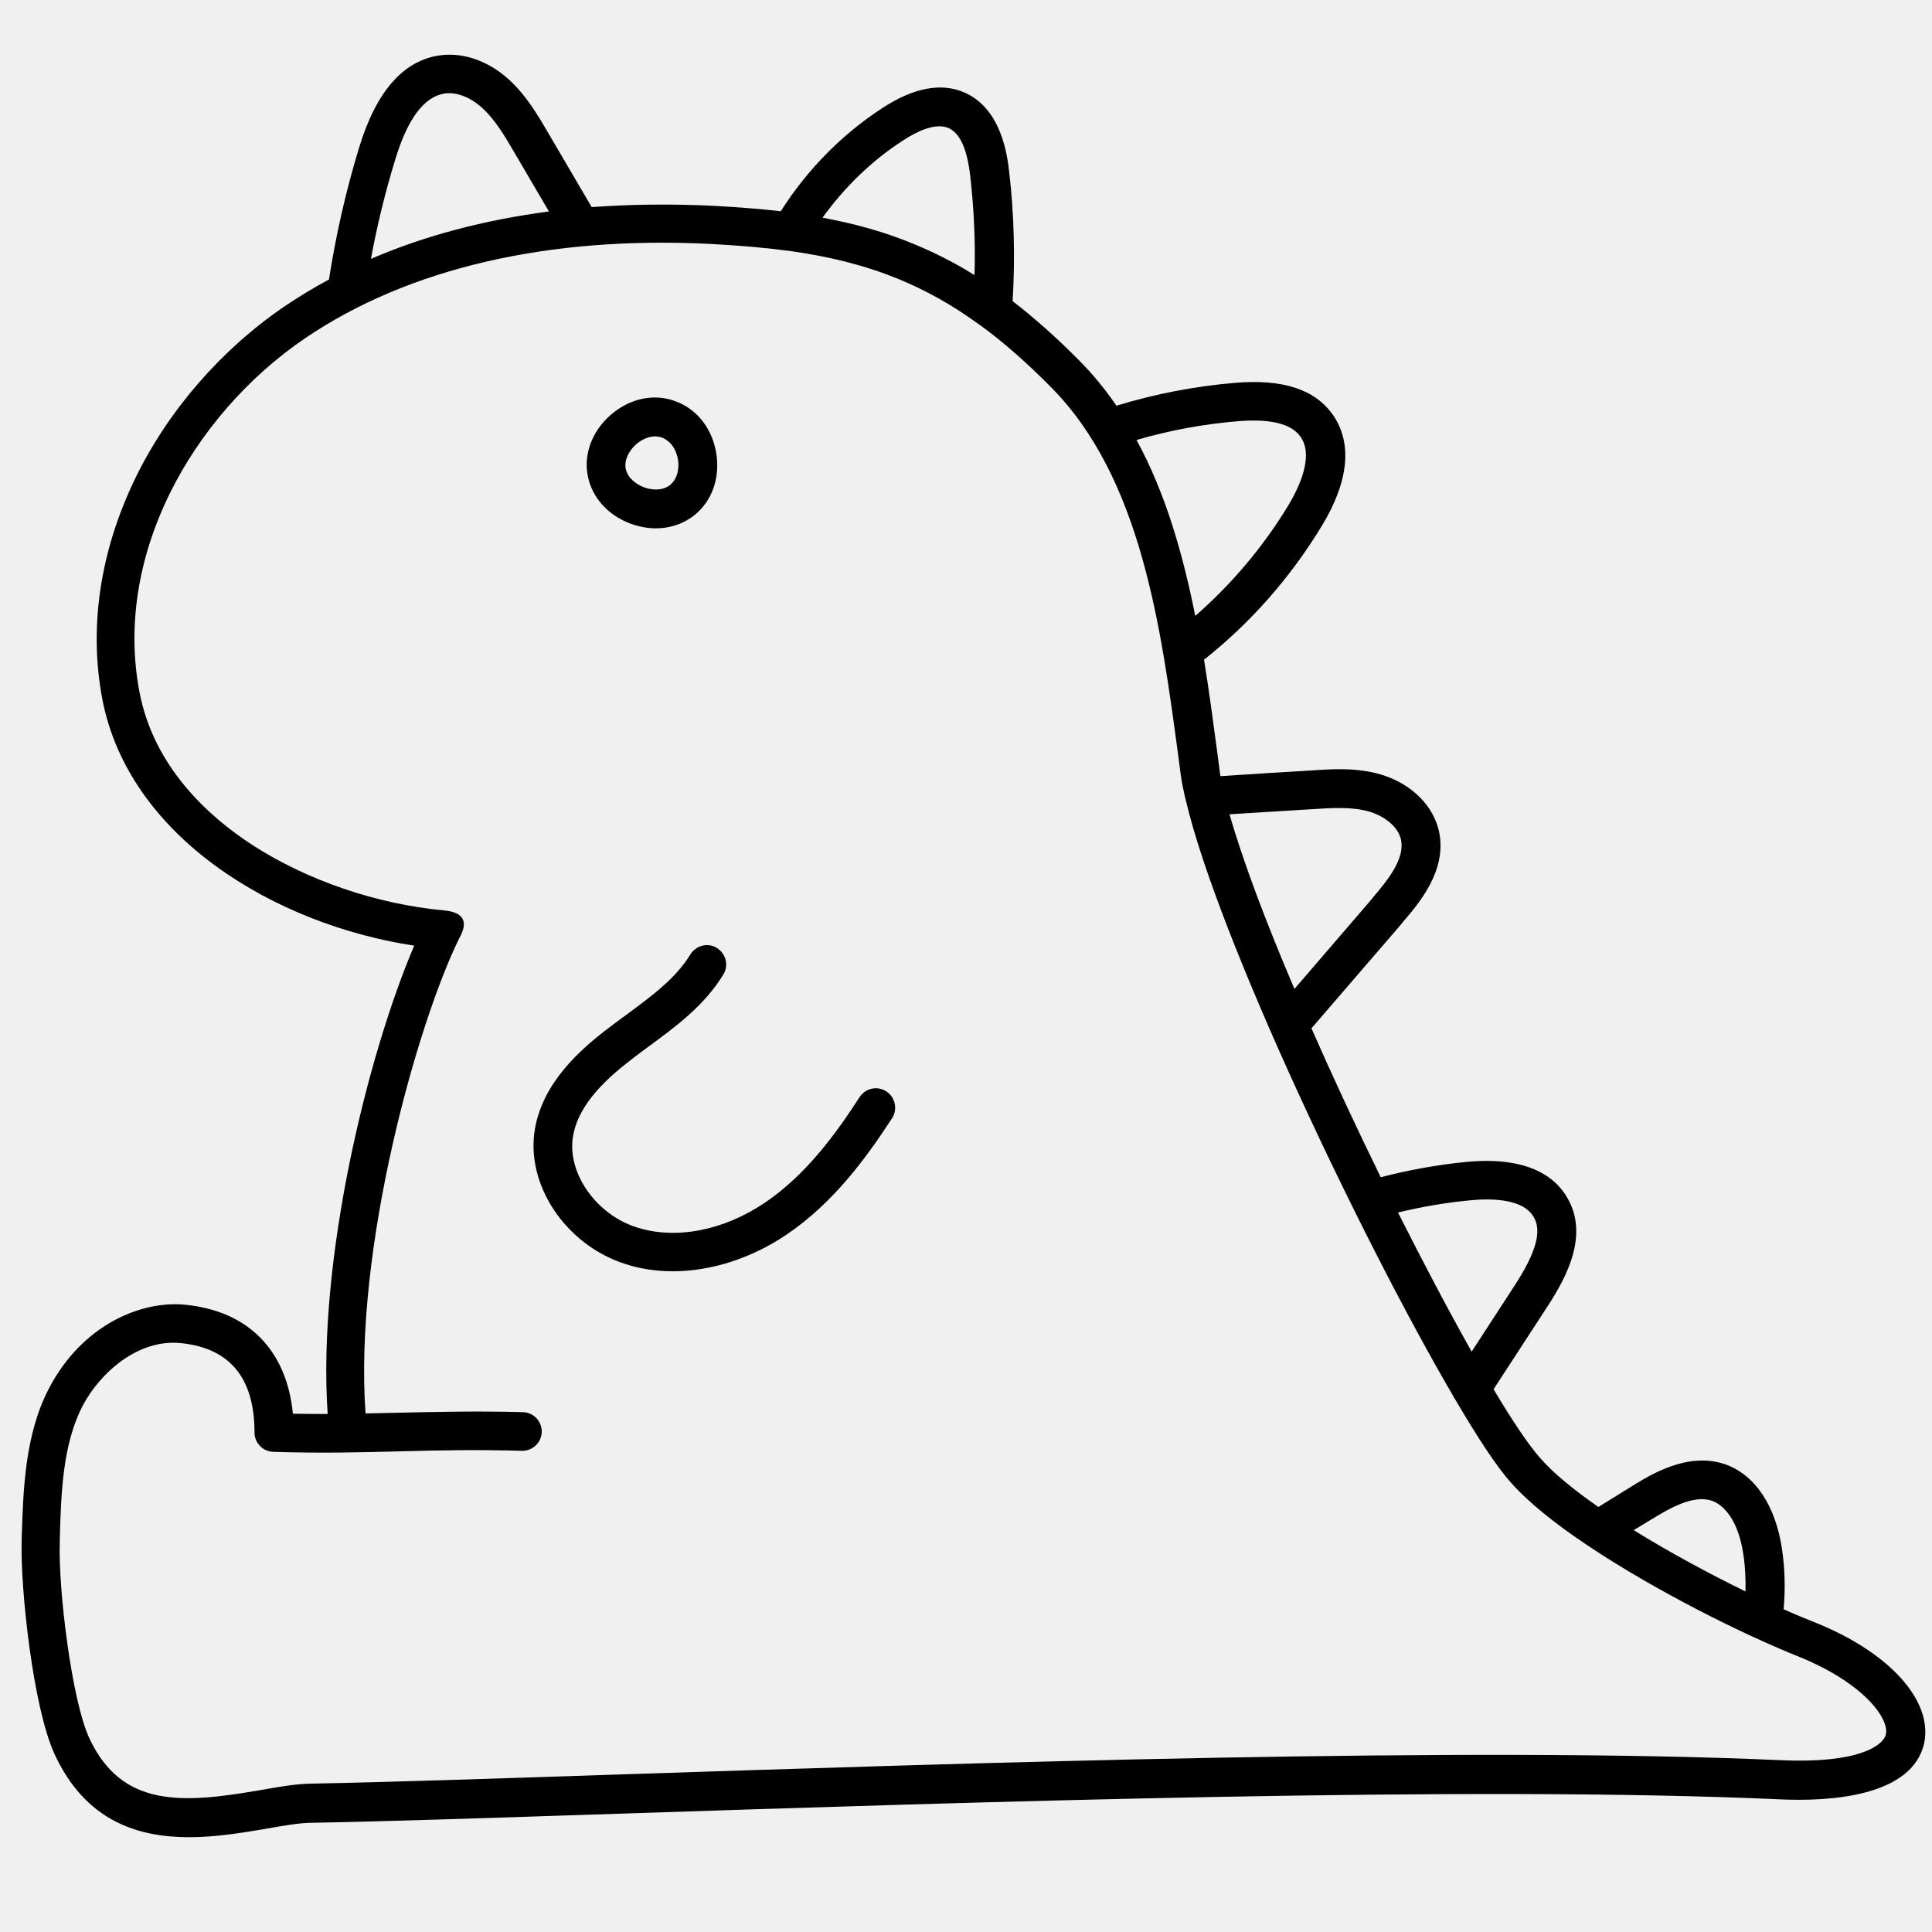
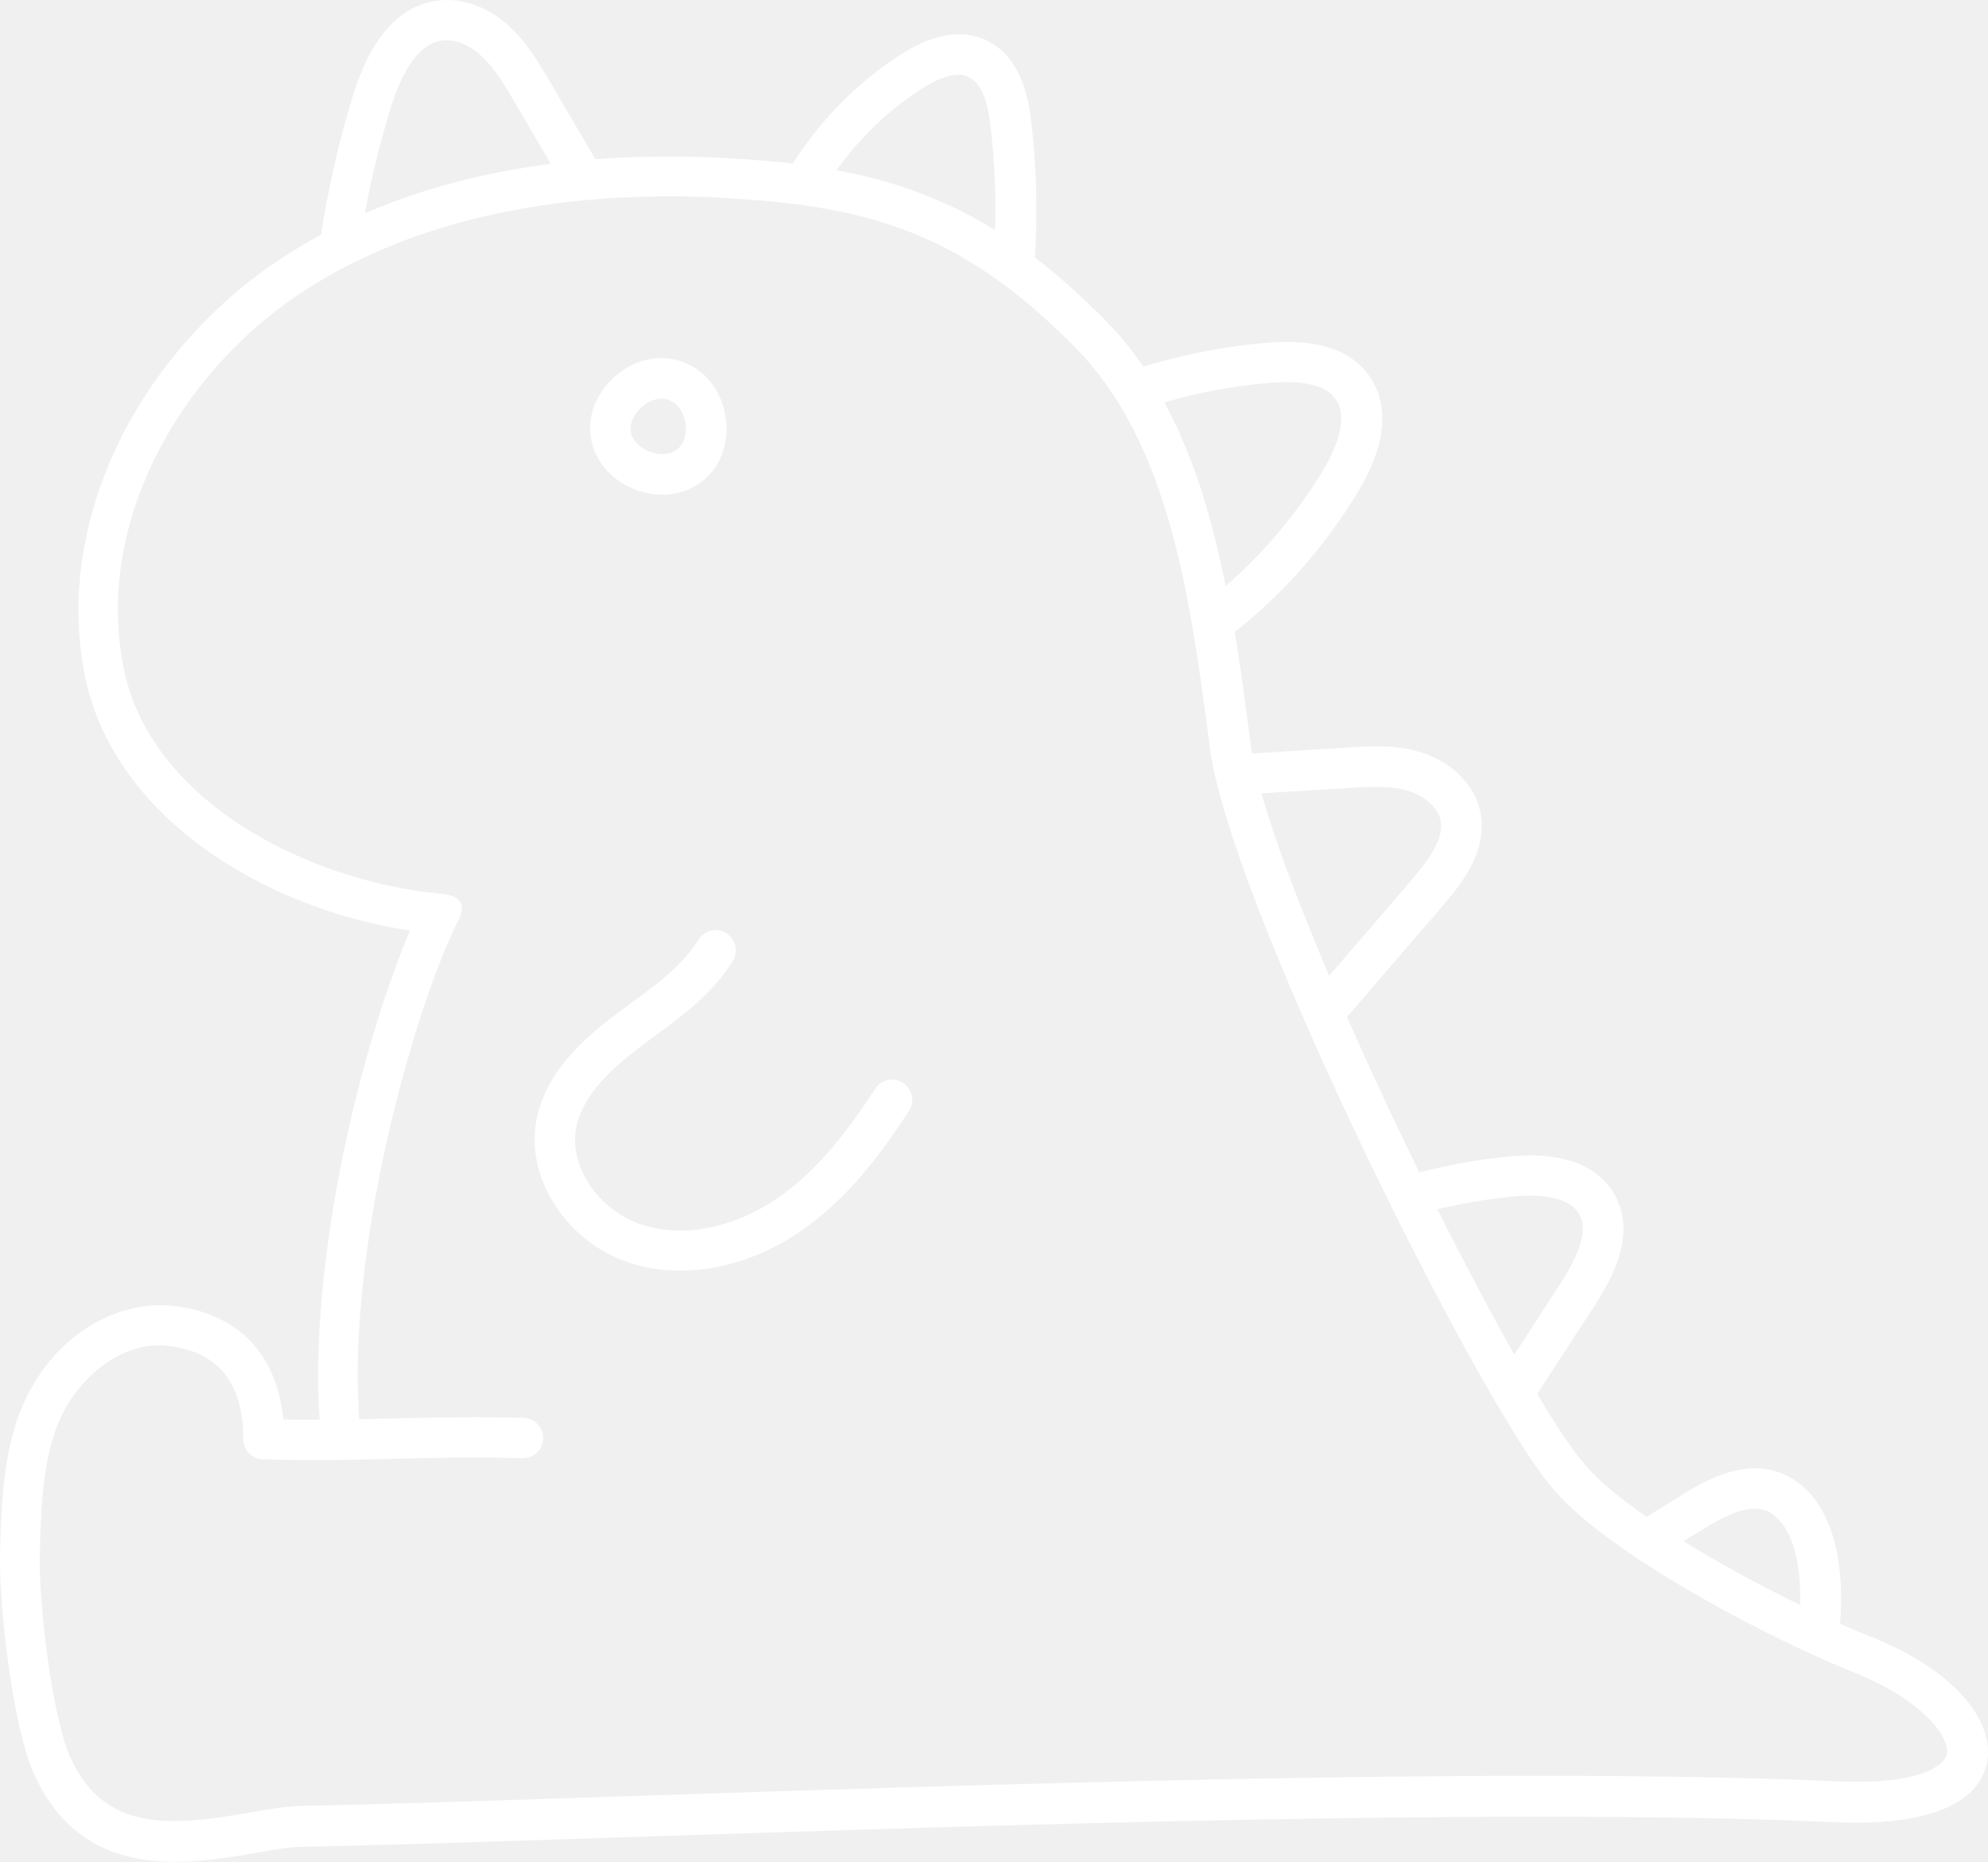
- <svg xmlns="http://www.w3.org/2000/svg" width="625" height="625" viewBox="0 0 750 750" version="1.1" xml:space="preserve" id="svg107">
+ <svg xmlns="http://www.w3.org/2000/svg" width="615.868" height="576.639" fill="#ffffff" viewBox="0 0 739.042 691.966" version="1.1" xml:space="preserve" id="svg107">
  <defs id="defs107" />
  <style type="text/css" id="style1">
	.st0{display:none;}
	.st1{display:inline;opacity:0.93;}
	.st2{display:inline;fill:none;stroke:#000000;stroke-width:15;stroke-linecap:round;stroke-linejoin:round;stroke-miterlimit:10;}
	.st3{display:inline;}
	.st4{fill:none;stroke:#000000;stroke-width:15;stroke-linecap:round;stroke-linejoin:round;stroke-miterlimit:10;}
	.st5{display:inline;fill:none;stroke:#1A1D3F;stroke-width:15;stroke-linecap:round;stroke-linejoin:round;stroke-miterlimit:10;}
	.st6{fill:#DDEDE7;}
	.st7{fill:#1A1D3F;}
	.st8{fill:#E9B44D;}
	.st9{fill:#ED644E;}
	.st10{fill:#494EDF;}
	.st11{fill:#3DC5A1;}
	.st12{fill:#F6CEC1;}
- 	.st13{fill:none;}
+ 	.st13{fill:none;} 
	.st14{fill:none;stroke:#1A1D3F;stroke-width:15;stroke-linecap:round;stroke-linejoin:round;stroke-miterlimit:10;}
	.st15{display:inline;fill:#E9B44D;}
	.st16{fill:#222222;}
	.st17{display:inline;fill:#222222;}
</style>
-   <g class="st0" id="guide" />
-   <g class="st0" id="sketch" />
-   <g class="st0" id="stroke">
+   <g class="st0" id="stroke" transform="translate(-8.365087,-21.23366)">
    <path class="st2" d="m 293.9,473.8 c -17.9,36.4 -43.7,130 -36.5,195.4" id="path1" />
    <path class="st2" d="m 382.8,275.9 c 11.6,4.8 14.2,23 4.6,30.9 -9.7,7.9 -27,1.7 -29.4,-10.5 -2.4,-12.2 11.2,-24.6 23.1,-21" id="path2" />
    <path class="st2" d="m 325.2,668.6 c -35.8,-1 -60.2,1.6 -96.5,0.4 0,-29.2 -16.5,-40.3 -35.4,-42.2 -18.9,-1.9 -36.7,11.5 -45.5,28.3 -8.8,16.8 -9.3,37.4 -9.8,56.4 -0.5,18.3 4.5,62.5 12.1,79.1 20.5,44.4 68.6,22.6 93.1,22.2 107.5,-2 407.5,-16.4 570.1,-9.1 69.3,3.1 57.4,-35.6 10.9,-54.1 -30,-11.9 -88.7,-42.2 -109.6,-65.9 -28,-31.7 -119,-217.4 -126.3,-271.3 -7.2,-53.9 -14.2,-115.9 -52.5,-154.5 -42.4,-42.6 -76.9,-54.7 -136.9,-57.8 -56.3,-2.9 -115.3,6.1 -161.9,37.8 -46.6,31.7 -78.2,89.4 -67.7,144.8 10.5,55.4 74.1,86.4 124.8,91" id="path3" />
    <path class="st2" d="m 396.8,487.3 c -7.7,12.7 -20.9,21.1 -32.9,30.1 -12,9 -23.8,20.2 -26.4,34.8 -3.4,19 11.2,38.3 29.9,44.2 18.7,5.9 39.8,0.4 56,-10.5 16.2,-11 28.3,-26.8 38.9,-43.1" id="path4" />
    <path class="st2" d="m 256.7,226.1 c 0,0 0,0 0,0 2.6,-18.2 6.7,-36.2 12,-53.8 4.1,-13.4 11.4,-28.6 25.2,-30.6 7.6,-1.1 15.3,2.5 20.9,7.7 5.7,5.2 9.6,11.9 13.5,18.6 6.5,11 12.9,22.1 19.4,33.1" id="path5" />
    <path class="st2" d="m 429.1,202.8 c 9.8,-16.7 23.5,-31.3 39.8,-41.9 7.4,-4.8 16.6,-8.9 24.7,-5.4 9,4 11.8,15.3 12.9,25.1 2,17.4 2.3,35.1 1,52.6" id="path6" />
    <path class="st2" d="m 552.5,279.1 c 16.2,-5.5 33,-8.9 50,-10.3 11.3,-0.9 24.5,0 31,9.2 7.2,10.2 1.9,24.3 -4.6,35 -12.3,20.3 -28.5,38.2 -47.4,52.6" id="path7" />
    <path class="st2" d="m 590,422 c 13.9,-0.9 27.8,-1.7 41.7,-2.6 8.3,-0.5 16.8,-1 24.8,1.4 8,2.4 15.4,8.4 17.1,16.6 2.1,10.4 -5.3,20.1 -12.2,28.2 -12.9,15 -25.8,30 -38.7,45" id="path8" />
    <path class="st2" d="m 654.3,578.6 c 12.3,-3.5 24.8,-6 37.5,-7.3 12,-1.2 26.4,-0.2 32.4,10.2 6.1,10.6 -0.7,23.7 -7.4,34 -7.9,12.1 -15.7,24.2 -23.6,36.3" id="path9" />
    <path class="st2" d="m 742.6,706.7 c 5.6,-3.4 11.1,-6.9 16.7,-10.3 9.2,-5.7 20,-11.5 30.1,-8.1 10.7,3.6 15.6,15.9 17.2,27.1 1.3,8.8 1.2,17.8 0,26.7" id="path10" />
  </g>
-   <g id="outline" transform="translate(-122.4,-112.8)">
+   <g id="outline" transform="translate(-130.7651,-134.0337)">
    <path d="m 367.5,316.2 c 3.2,1.1 6.4,1.7 9.5,1.7 5.6,0 10.9,-1.8 15.2,-5.3 6.6,-5.4 9.7,-14.2 8.3,-23.5 -1.4,-9.3 -6.9,-16.8 -14.8,-20.1 -0.4,-0.2 -2,-0.7 -2.4,-0.9 -8.2,-2.5 -17.2,-0.2 -24.2,6.1 -7,6.3 -10.2,15.1 -8.5,23.5 1.7,8.4 8,15.3 16.9,18.5 z m 1.7,-30.8 c 1.9,-1.7 4.7,-3.2 7.5,-3.2 1.6,0 2.8,0.5 3.2,0.7 3.7,1.8 5.2,5.3 5.7,8.4 0.5,3.1 -0.1,7.3 -3,9.7 -2.9,2.4 -7.2,2.1 -10.1,1 -3,-1.1 -6.4,-3.5 -7.2,-7.2 -0.7,-3.7 1.6,-7.3 3.9,-9.4 z m 457.7,457.2 c -3.8,-1.5 -7.9,-3.2 -12.1,-5.1 0.7,-7.8 0.5,-15.6 -0.6,-23.2 -2.5,-17.1 -10.6,-29.1 -22.2,-33.1 -14.4,-4.9 -28.8,4 -36.5,8.8 -4,2.5 -8.1,5 -12.1,7.5 l -0.5,0.3 c -9.5,-6.6 -17.5,-13.1 -22.7,-19.1 -4.4,-5 -10.7,-14.3 -18,-26.6 l 21.1,-32.4 c 7.8,-12 15.7,-27.7 7.6,-41.8 -4.4,-7.8 -14.9,-16.5 -39.7,-14 -11,1.1 -22,3.1 -32.8,5.9 -9.3,-19 -18.5,-38.7 -26.9,-57.8 11.5,-13.3 22.9,-26.6 34.4,-39.9 l 1.3,-1.6 c 5.9,-6.9 16.9,-19.6 13.9,-34.6 -2.1,-10.2 -10.6,-18.7 -22.2,-22.3 -9.4,-2.9 -19,-2.3 -27.5,-1.7 -11.7,0.7 -23.5,1.4 -35.2,2.2 -0.2,-0.9 -0.3,-1.9 -0.4,-2.7 l -0.8,-6.1 c -1.6,-11.9 -3.2,-24.2 -5.2,-36.4 18.3,-14.5 33.6,-32 45.7,-51.9 10.5,-17.3 12,-32.2 4.3,-43.2 -6.9,-9.8 -19.3,-13.9 -37.7,-12.4 -15.7,1.3 -31.3,4.3 -46.3,8.9 -4.3,-6.3 -9.1,-12.2 -14.6,-17.7 -8.8,-8.9 -17.3,-16.4 -25.7,-22.9 1,-16.7 0.6,-33.4 -1.3,-49.9 -0.7,-6.1 -2.8,-24.7 -17.4,-31.1 -9,-3.9 -19.7,-1.9 -31.8,6 -15.7,10.2 -29.3,24 -39.5,40.1 -8,-0.9 -16.7,-1.6 -26.2,-2.1 -16.3,-0.8 -32.1,-0.6 -47.2,0.5 l -4.4,-7.5 c -4.2,-7.2 -8.4,-14.3 -12.6,-21.5 -3.9,-6.7 -8.4,-14.3 -14.9,-20.3 -8,-7.4 -17.9,-10.9 -27.1,-9.6 -14.2,2 -24.7,14.1 -31.3,35.8 -5.1,16.7 -9,33.9 -11.7,51.2 -6,3.2 -11.7,6.7 -17.2,10.4 -24.4,16.6 -45,40.2 -57.8,66.4 -13.8,28.3 -18.3,58 -13,86 10.2,53.5 66.9,87.6 121.1,95.8 -18,42.1 -37.7,121.9 -33.6,181.8 -4.3,0 -8.8,0 -13.5,-0.1 -2.4,-24.6 -17.3,-39.9 -41.8,-42.3 -17,-1.7 -39.9,7.7 -52.8,32.3 -9.5,18 -10.1,39.7 -10.7,58.8 v 0.9 c -0.5,18.1 4.4,64.3 12.8,82.5 12,26 32.4,32.2 52.2,32.2 10.6,0 21.1,-1.8 30,-3.3 6.7,-1.2 13,-2.3 17.8,-2.3 28.2,-0.5 69.9,-1.9 118.3,-3.5 140,-4.6 331.7,-11 451.3,-5.6 19.1,0.9 51.7,-0.9 56.2,-22 3.3,-16.5 -13.7,-35.2 -42.5,-46.7 z m -63.7,-39.8 c 7.8,-4.8 16.7,-9.8 23.8,-7.4 2.3,0.8 9.8,4.6 12.2,21 0.7,4.7 0.9,9.4 0.8,14.2 -14.3,-7 -29.7,-15.3 -43.4,-23.8 2.2,-1.3 4.4,-2.7 6.6,-4 z m -70.5,-124 c 7.6,-0.8 20.9,-1 25.1,6.5 2,3.5 3.4,9.9 -7.2,26.2 l -16.9,26 c -8.8,-15.6 -18.6,-34.2 -28.6,-54 9.1,-2.2 18.3,-3.8 27.6,-4.7 z M 632.2,426.9 c 7.6,-0.5 15.4,-1 22.2,1.1 5.1,1.6 10.8,5.5 11.9,10.9 1.4,7.1 -4.7,15 -10.5,21.8 l -1.3,1.6 c -9.9,11.5 -19.7,22.9 -29.6,34.4 -11.1,-26 -20.1,-49.9 -25.2,-67.8 10.7,-0.7 21.6,-1.3 32.5,-2 z M 603.1,276.3 c 12.5,-1 20.7,1 24.2,6.1 5.3,7.6 -0.8,20 -4.9,26.8 -9.6,15.8 -21.9,30.4 -36,42.7 -4.8,-24 -11.5,-47.6 -22.8,-68.3 13,-3.8 26.2,-6.2 39.5,-7.3 z M 473,167.3 c 5.2,-3.4 12.5,-7 17.6,-4.8 4.5,2 7.3,8.2 8.5,19.1 1.4,12.6 2,25.3 1.6,38 -7.8,-4.9 -15.8,-8.9 -24.1,-12.3 -10.7,-4.4 -22,-7.6 -34.9,-10 8.6,-11.9 19.2,-22.2 31.3,-30 z m -197.1,7.2 c 4.8,-15.7 11.2,-24.2 19.1,-25.4 4.6,-0.7 10.2,1.5 14.8,5.8 4.9,4.5 8.6,10.8 12.1,16.8 4.2,7.2 8.4,14.3 12.6,21.5 l 1,1.7 c -25.1,3.3 -48.3,9.4 -69.1,18.4 2.4,-13.1 5.6,-26.1 9.5,-38.8 z M 854.5,786 c -0.9,4.4 -10.6,11.5 -40.9,10.1 -120.3,-5.4 -312.3,1 -452.5,5.6 -48.3,1.6 -89.9,3 -118,3.5 -5.9,0.1 -12.8,1.3 -20.1,2.6 -29.7,5.1 -53.4,6.9 -66,-20.4 -6.8,-14.8 -12,-57.7 -11.4,-75.8 v -0.9 c 0.5,-18.3 1.1,-37.2 8.9,-52.2 6.8,-12.9 21.6,-26 38.1,-24.3 19,1.9 28.6,13.5 28.6,34.7 0,4 3.2,7.4 7.3,7.5 18.7,0.6 34.4,0.2 49.6,-0.2 14.5,-0.4 29.5,-0.7 46.9,-0.2 0.1,0 0.1,0 0.2,0 4,0 7.4,-3.2 7.5,-7.3 0.1,-4.1 -3.1,-7.6 -7.3,-7.7 -17.8,-0.5 -33,-0.1 -47.7,0.2 -4.4,0.1 -8.9,0.2 -13.4,0.3 -4.6,-64.2 20.3,-151.9 36.4,-184.5 3.5,-6.2 2,-10.1 -6.1,-10.8 -25.9,-2.4 -52.9,-11.6 -74.1,-25.3 -17,-11 -38.5,-30.3 -44,-59.7 -4.7,-24.8 -0.7,-51.3 11.7,-76.6 11.7,-23.9 30.5,-45.5 52.8,-60.6 40,-27.1 94.4,-39.7 157.3,-36.5 11,0.6 20.7,1.4 29.6,2.6 0.1,0 0.2,0 0.3,0 16.6,2.3 30.2,5.8 42.7,10.9 11,4.5 21.4,10.3 31.9,18 0.1,0 0.1,0.1 0.2,0.1 8.9,6.5 17.9,14.4 27.3,23.9 35.1,35.3 42.8,93.1 49.6,144 l 0.8,6.1 c 0.4,3.1 1.1,6.5 2,10.3 0,0.1 0,0.2 0.1,0.3 12.4,52.8 68,169.9 103.6,230.8 0.2,0.6 0.6,1.1 1,1.7 8.7,14.9 16.2,26.2 21.5,32.1 6.8,7.7 17.2,16 29.3,24.1 0.2,0.1 0.4,0.3 0.6,0.4 26.3,17.6 60.4,34.6 82.6,43.4 24.7,10.2 34.4,23.8 33.1,29.8 z M 468.7,546.9 c -10.1,15.5 -22.8,32.9 -41,45.2 -13.8,9.3 -29.4,14.2 -44.1,14.2 -6.4,0 -12.6,-0.9 -18.4,-2.8 -23.3,-7.4 -39,-31 -35.1,-52.7 3.2,-17.8 17.3,-30.5 29.3,-39.5 1.9,-1.4 3.8,-2.9 5.8,-4.3 10,-7.4 19.5,-14.3 25.2,-23.7 2.2,-3.5 6.8,-4.7 10.3,-2.5 3.5,2.2 4.7,6.8 2.5,10.3 -7.3,12 -18.4,20.2 -29.2,28.1 -1.9,1.4 -3.8,2.8 -5.6,4.2 -9.7,7.4 -21.2,17.4 -23.5,30.2 -2.6,14.3 8.8,30.7 24.8,35.7 15.1,4.8 33.6,1.2 49.6,-9.6 16,-10.8 27.6,-26.8 36.8,-41 2.3,-3.5 6.9,-4.5 10.4,-2.2 3.5,2.3 4.4,7 2.2,10.4 z" id="path11" />
  </g>
-   <g class="st0" id="flat">
+   <g class="st0" id="flat" transform="translate(-8.365087,-21.23366)">
    <g class="st3" id="g93">
      <g id="g60">
        <g id="g19">
          <g id="g18">
            <g id="g17">
              <g id="g16">
                <g id="g15">
                  <g id="g14">
                    <g id="g13">
                      <g id="g12">
                        <path class="st8" d="m 316.3,148.2 c -5.6,-5.2 -13.3,-8.8 -20.9,-7.8 -13.9,1.9 -21.2,17.1 -25.4,30.5 -5.5,17.6 -9.6,36.4 -12.3,54.6 0,0.7 91.8,-24.7 91.8,-24.7 -6.4,-11.1 -13.4,-22.9 -19.8,-34 -3.8,-6.6 -7.7,-13.3 -13.4,-18.6 z" id="path12" />
                      </g>
                    </g>
                  </g>
                </g>
              </g>
            </g>
          </g>
        </g>
        <g id="g27">
          <g id="g26">
            <g id="g25">
              <g id="g24">
                <g id="g23">
                  <g id="g22">
                    <g id="g21">
                      <g id="g20">
                        <path class="st8" d="m 495,155.4 c -8,-3.5 -17.3,0.5 -24.7,5.3 -16.3,10.5 -30.7,25.5 -40.6,42.2 l 78.9,30.2 c 1.4,-17.5 1.2,-35.1 -0.7,-52.6 -1.1,-9.8 -3.8,-21.1 -12.9,-25.1 z" id="path19" />
                      </g>
                    </g>
                  </g>
                </g>
              </g>
            </g>
          </g>
        </g>
        <g id="g35">
          <g id="g34">
            <g id="g33">
              <g id="g32">
                <g id="g31">
                  <g id="g30">
                    <g id="g29">
                      <g id="g28">
                        <path class="st8" d="m 629.6,313.5 c 6.5,-10.6 11.9,-24.7 4.8,-35 -6.5,-9.3 -19.7,-10.2 -30.9,-9.4 -17,1.3 -34.7,4.7 -50.9,10.1 l 29,87.1 c 19,-14.2 35.5,-32.6 48,-52.8 z" id="path27" />
                      </g>
                    </g>
                  </g>
                </g>
              </g>
            </g>
          </g>
        </g>
        <g id="g43">
          <g id="g42">
            <g id="g41">
              <g id="g40">
                <g id="g39">
                  <g id="g38">
                    <g id="g37">
                      <g id="g36">
                        <path class="st8" d="m 673.6,438.2 c -1.6,-8.2 -9,-14.2 -17,-16.7 -8,-2.5 -16.5,-2 -24.8,-1.6 -13.9,0.8 -27.8,1.6 -41.7,2.4 -2.4,34.3 11.3,62.9 32.2,88.8 13,-14.9 26,-29.8 38.9,-44.8 7,-8 14.5,-17.7 12.4,-28.1 z" id="path35" />
                      </g>
                    </g>
                  </g>
                </g>
              </g>
            </g>
          </g>
        </g>
        <g id="g51">
          <g id="g50">
            <g id="g49">
              <g id="g48">
                <g id="g47">
                  <g id="g46">
                    <g id="g45">
                      <g id="g44">
                        <path class="st8" d="m 691.2,572.1 c -12.7,1.2 -25.3,3.6 -37.6,7.1 l 38.6,73.5 c 7.9,-12.1 15.8,-24.1 23.8,-36.2 6.7,-10.2 13.6,-23.3 7.6,-34 -5.9,-10.4 -20.4,-11.5 -32.4,-10.4 z" id="path43" />
                      </g>
                    </g>
                  </g>
                </g>
              </g>
            </g>
          </g>
        </g>
        <g id="g59">
          <g id="g58">
            <g id="g57">
              <g id="g56">
                <g id="g55">
                  <g id="g54">
                    <g id="g53">
                      <g id="g52">
                        <path class="st8" d="m 805.3,716.8 c -1.6,-11.2 -6.4,-23.5 -17.1,-27.2 -10.2,-3.5 -21,2.3 -30.2,7.9 -5.6,3.4 -11.2,6.8 -16.7,10.2 l 63.9,35.7 c 1.2,-8.8 1.3,-17.8 0.1,-26.6 z" id="path51" />
                      </g>
                    </g>
                  </g>
                </g>
              </g>
            </g>
          </g>
        </g>
      </g>
      <g id="g68">
        <g id="g67">
          <g id="g66">
            <g id="g65">
              <g id="g64">
                <g id="g63">
                  <g id="g62">
                    <g id="g61">
                      <path class="st11" d="m 228.6,669 c 0,-29.2 -16.5,-40.3 -35.4,-42.2 -18.9,-1.9 -36.7,11.5 -45.5,28.3 -8.8,16.8 -9.3,37.4 -9.8,56.4 -0.5,18.3 4.5,62.5 12.1,79.1 20.5,44.4 68.6,22.6 93.1,22.2 107.5,-2 407.5,-16.4 570.1,-9.1 69.3,3.1 57.4,-35.6 10.9,-54.1 -30,-11.9 -88.7,-42.2 -109.6,-65.9 C 686.5,652 595.5,466.3 588.2,412.4 581,358.5 574,296.5 535.7,257.9 493.3,215.3 458.8,203.2 398.8,200.1 c -56.3,-2.9 -115.3,6.1 -161.9,37.8 -46.6,31.7 -78.2,89.4 -67.7,144.8 10.5,55.4 74.1,86.4 124.8,91 -17.9,36.4 -43.7,130 -36.5,195.4 z" id="path60" />
                    </g>
                  </g>
                </g>
              </g>
            </g>
          </g>
        </g>
      </g>
      <g id="g76">
        <g id="g75">
          <g id="g74">
            <g id="g73">
              <g id="g72">
                <g id="g71">
                  <g id="g70">
                    <g id="g69">
                      <path class="st7" d="m 382.8,275.9 -1.7,-0.6 c -12,-3.6 -25.6,8.7 -23.1,21 2.4,12.3 19.7,18.5 29.4,10.5 9.7,-7.9 7,-26.1 -4.6,-30.9 z" id="path68" />
                    </g>
                  </g>
                </g>
              </g>
            </g>
          </g>
        </g>
      </g>
      <g id="g84">
        <g id="g83">
          <g id="g82">
            <g id="g81">
              <g id="g80">
                <g id="g79">
                  <g id="g78">
                    <g id="g77">
                      <path class="st7" d="m 383.6,606.3 c -6.4,0 -12.6,-0.9 -18.4,-2.8 -23.3,-7.4 -39,-31 -35.1,-52.7 3.2,-17.8 17.3,-30.5 29.3,-39.5 1.9,-1.4 3.8,-2.9 5.8,-4.3 10,-7.4 19.5,-14.3 25.2,-23.7 2.2,-3.5 6.8,-4.7 10.3,-2.5 3.5,2.2 4.7,6.8 2.5,10.3 -7.3,12 -18.4,20.2 -29.2,28.1 -1.9,1.4 -3.8,2.8 -5.6,4.2 -9.7,7.4 -21.2,17.4 -23.5,30.2 -2.6,14.3 8.8,30.7 24.8,35.7 15.1,4.8 33.6,1.2 49.6,-9.6 16,-10.8 27.6,-26.8 36.8,-41 2.3,-3.5 6.9,-4.5 10.4,-2.2 3.5,2.3 4.5,6.9 2.2,10.4 -10.1,15.5 -22.8,32.9 -41,45.2 -13.8,9.4 -29.4,14.2 -44.1,14.2 z" id="path76" />
                    </g>
                  </g>
                </g>
              </g>
            </g>
          </g>
        </g>
      </g>
      <g id="g92">
        <g id="g91">
          <g id="g90">
            <g id="g89">
              <g id="g88">
                <g id="g87">
                  <g id="g86">
                    <g id="g85">
                      <path class="st7" d="m 257.4,676.7 c -4.1,0 -7.4,-3.3 -7.5,-7.4 -0.1,-4.1 3.3,-7.5 7.4,-7.6 6.8,-0.1 13,-0.2 19,-0.3 14.4,-0.3 28.1,-0.6 49,-0.3 4.1,0.1 7.5,3.5 7.4,7.6 -0.1,4.1 -3.4,7.4 -7.5,7.4 0,0 -0.1,0 -0.1,0 -20.7,-0.3 -34.2,0 -48.5,0.3 -6,0.1 -12.2,0.2 -19.2,0.3 0.1,0 0,0 0,0 z" id="path84" />
                    </g>
                  </g>
                </g>
              </g>
            </g>
          </g>
        </g>
      </g>
    </g>
  </g>
-   <g class="st0" id="colored_x5F_line">
+   <g class="st0" id="colored_x5F_line" transform="translate(-8.365087,-21.23366)">
    <g class="st3" id="g95">
      <g id="g94">
        <path class="st8" d="m 228.6,669 c 0,-29.2 -16.5,-40.3 -35.4,-42.2 -18.9,-1.9 -36.7,11.5 -45.5,28.3 -8.8,16.8 -9.3,37.4 -9.8,56.4 -0.5,18.3 4.5,62.5 12.1,79.1 20.5,44.4 68.6,22.6 93.1,22.2 107.5,-2 407.5,-16.4 570.1,-9.1 69.3,3.1 57.4,-35.6 10.9,-54.1 -30,-11.9 -88.7,-42.2 -109.6,-65.9 C 686.5,652 595.5,466.3 588.2,412.4 581,358.5 574,296.5 535.7,257.9 493.3,215.3 458.8,203.2 398.8,200.1 c -56.3,-2.9 -115.3,6.1 -161.9,37.8 -46.6,31.7 -78.2,89.4 -67.7,144.8 10.5,55.4 74.1,86.4 124.8,91 -17.9,36.4 -43.7,130 -36.5,195.4 z" id="path93" />
      </g>
    </g>
    <g class="st3" id="g97">
      <g id="g96">
        <path class="st16" d="m 382.8,275.9 -1.7,-0.6 c -12,-3.6 -25.6,8.7 -23.1,21 2.4,12.3 19.7,18.5 29.4,10.5 9.7,-7.9 7,-26.1 -4.6,-30.9 z" id="path95" />
      </g>
    </g>
    <g class="st3" id="g99">
      <g id="g98">
        <path class="st16" d="m 383.6,606.3 c -6.4,0 -12.6,-0.9 -18.4,-2.8 -23.3,-7.4 -39,-31 -35.1,-52.7 3.2,-17.8 17.3,-30.5 29.3,-39.5 1.9,-1.4 3.8,-2.9 5.8,-4.3 10,-7.4 19.5,-14.3 25.2,-23.7 2.2,-3.5 6.8,-4.7 10.3,-2.5 3.5,2.2 4.7,6.8 2.5,10.3 -7.3,12 -18.4,20.2 -29.2,28.1 -1.9,1.4 -3.8,2.8 -5.6,4.2 -9.7,7.4 -21.2,17.4 -23.5,30.2 -2.6,14.3 8.8,30.7 24.8,35.7 15.1,4.8 33.6,1.2 49.6,-9.6 16,-10.8 27.6,-26.8 36.8,-41 2.3,-3.5 6.9,-4.5 10.4,-2.2 3.5,2.3 4.5,6.9 2.2,10.4 -10.1,15.5 -22.8,32.9 -41,45.2 -13.8,9.4 -29.4,14.2 -44.1,14.2 z" id="path97" />
      </g>
    </g>
    <g class="st3" id="g101">
      <g id="g100">
        <path class="st16" d="m 257.4,676.7 c -4.1,0 -7.4,-3.3 -7.5,-7.4 -0.1,-4.1 3.3,-7.5 7.4,-7.6 6.8,-0.1 13,-0.2 19,-0.3 14.4,-0.3 28.1,-0.6 49,-0.3 4.1,0.1 7.5,3.5 7.4,7.6 -0.1,4.1 -3.4,7.4 -7.5,7.4 0,0 -0.1,0 -0.1,0 -20.7,-0.3 -34.2,0 -48.5,0.3 -6,0.1 -12.2,0.2 -19.2,0.3 0.1,0 0,0 0,0 z" id="path99" />
      </g>
    </g>
    <g class="st3" id="g102">
      <path class="st16" d="m 256.7,233.6 c -4.1,0 -7.5,-3.4 -7.5,-7.5 v 0 c 0,-0.4 0,-0.7 0.1,-1.1 2.7,-18.5 6.8,-37 12.3,-54.9 6.6,-21.8 17.2,-33.8 31.3,-35.8 9.2,-1.3 19.1,2.2 27.1,9.6 6.5,6 11,13.6 14.9,20.3 4.2,7.2 8.4,14.3 12.6,21.5 l 6.8,11.6 c 2.1,3.6 0.9,8.2 -2.7,10.3 -3.6,2.1 -8.2,0.9 -10.3,-2.7 l -6.8,-11.6 c -4.2,-7.2 -8.4,-14.3 -12.6,-21.5 -3.6,-6.1 -7.2,-12.3 -12.1,-16.8 -4.6,-4.3 -10.2,-6.4 -14.8,-5.8 -7.9,1.1 -14.3,9.7 -19.1,25.4 -5.2,17.2 -9.2,34.9 -11.8,52.6 -0.5,3.6 -3.6,6.4 -7.4,6.4 z" id="path101" />
    </g>
    <g class="st3" id="g103">
      <path class="st16" d="m 507.5,240.8 c -0.2,0 -0.4,0 -0.6,0 -4.1,-0.3 -7.2,-3.9 -6.9,-8 1.3,-17.1 1,-34.3 -1,-51.2 -1.2,-10.9 -4,-17.1 -8.5,-19.1 -5,-2.2 -12.4,1.4 -17.6,4.8 -15.1,9.9 -28.1,23.5 -37.4,39.4 -2.1,3.6 -6.7,4.8 -10.3,2.7 -3.6,-2.1 -4.8,-6.7 -2.7,-10.3 10.5,-17.9 25.1,-33.2 42.2,-44.3 12.1,-7.9 22.8,-9.9 31.8,-6 14.6,6.4 16.7,25 17.4,31.1 2,17.8 2.4,36 1,54 -0.2,3.9 -3.5,6.9 -7.4,6.9 z" id="path102" />
    </g>
    <g class="st3" id="g104">
      <path class="st16" d="m 581.5,373.1 c -2.3,0 -4.5,-1 -6,-3 -2.5,-3.3 -1.9,-8 1.4,-10.5 18.1,-13.7 33.8,-31.2 45.6,-50.5 4.1,-6.8 10.2,-19.2 4.9,-26.8 -3.5,-5 -11.7,-7.1 -24.2,-6.1 -16.4,1.3 -32.6,4.7 -48.3,10 -3.9,1.3 -8.2,-0.8 -9.5,-4.7 -1.3,-3.9 0.8,-8.2 4.7,-9.5 16.8,-5.7 34.2,-9.3 51.8,-10.7 18.5,-1.5 30.8,2.6 37.7,12.4 7.7,11 6.2,25.9 -4.3,43.2 -12.9,21.2 -29.5,39.6 -49.3,54.7 -1.4,1 -2.9,1.5 -4.5,1.5 z" id="path103" />
    </g>
    <g class="st3" id="g105">
      <path class="st16" d="m 622.7,518.1 c -1.7,0 -3.5,-0.6 -4.9,-1.8 -3.1,-2.7 -3.5,-7.4 -0.8,-10.6 12.5,-14.5 24.9,-28.9 37.4,-43.4 l 1.3,-1.6 c 5.9,-6.8 12,-14.7 10.5,-21.8 -1.1,-5.4 -6.8,-9.4 -11.9,-10.9 -6.8,-2.1 -14.6,-1.6 -22.2,-1.1 -13.9,0.8 -27.8,1.7 -41.7,2.6 -4.2,0.2 -7.7,-2.9 -7.9,-7 -0.2,-4.1 2.9,-7.7 7,-7.9 13.9,-0.9 27.8,-1.7 41.7,-2.6 8.5,-0.5 18.1,-1.1 27.5,1.7 11.6,3.5 20.1,12.1 22.2,22.3 3,14.9 -8,27.7 -13.9,34.6 l -1.3,1.6 c -12.5,14.5 -24.9,28.9 -37.4,43.4 -1.4,1.6 -3.5,2.5 -5.6,2.5 z" id="path104" />
    </g>
    <g class="st3" id="g106">
      <path class="st16" d="m 693.3,659.4 c -1.4,0 -2.8,-0.4 -4.1,-1.2 -3.5,-2.3 -4.5,-6.9 -2.2,-10.4 l 23.6,-36.3 c 10.6,-16.3 9.2,-22.8 7.2,-26.2 -4.3,-7.5 -17.6,-7.3 -25.1,-6.5 -12.2,1.3 -24.4,3.6 -36.2,7 -4,1.1 -8.1,-1.2 -9.3,-5.1 -1.1,-4 1.2,-8.1 5.1,-9.3 12.7,-3.6 25.8,-6.2 38.8,-7.5 24.8,-2.6 35.2,6.2 39.7,14 8.1,14.2 0.2,29.8 -7.6,41.8 L 699.6,656 c -1.4,2.2 -3.8,3.4 -6.3,3.4 z" id="path105" />
    </g>
    <g class="st3" id="g107">
      <path class="st16" d="m 806.7,749.5 c -0.4,0 -0.7,0 -1.1,-0.1 -4.1,-0.6 -7,-4.4 -6.4,-8.5 1.2,-8.2 1.2,-16.5 0,-24.5 -2.4,-16.5 -10,-20.3 -12.2,-21 -7.1,-2.4 -16,2.5 -23.8,7.4 -4,2.5 -8,5 -12.1,7.5 l -4.6,2.9 c -3.5,2.2 -8.1,1.1 -10.3,-2.4 -2.2,-3.5 -1.1,-8.1 2.4,-10.3 l 4.6,-2.9 c 4,-2.5 8.1,-5 12.1,-7.5 7.7,-4.8 22.1,-13.7 36.5,-8.8 11.7,4 19.8,16 22.2,33.1 1.4,9.4 1.4,19.1 0,28.8 -0.5,3.6 -3.7,6.3 -7.3,6.3 z" id="path106" />
    </g>
  </g>
</svg>
